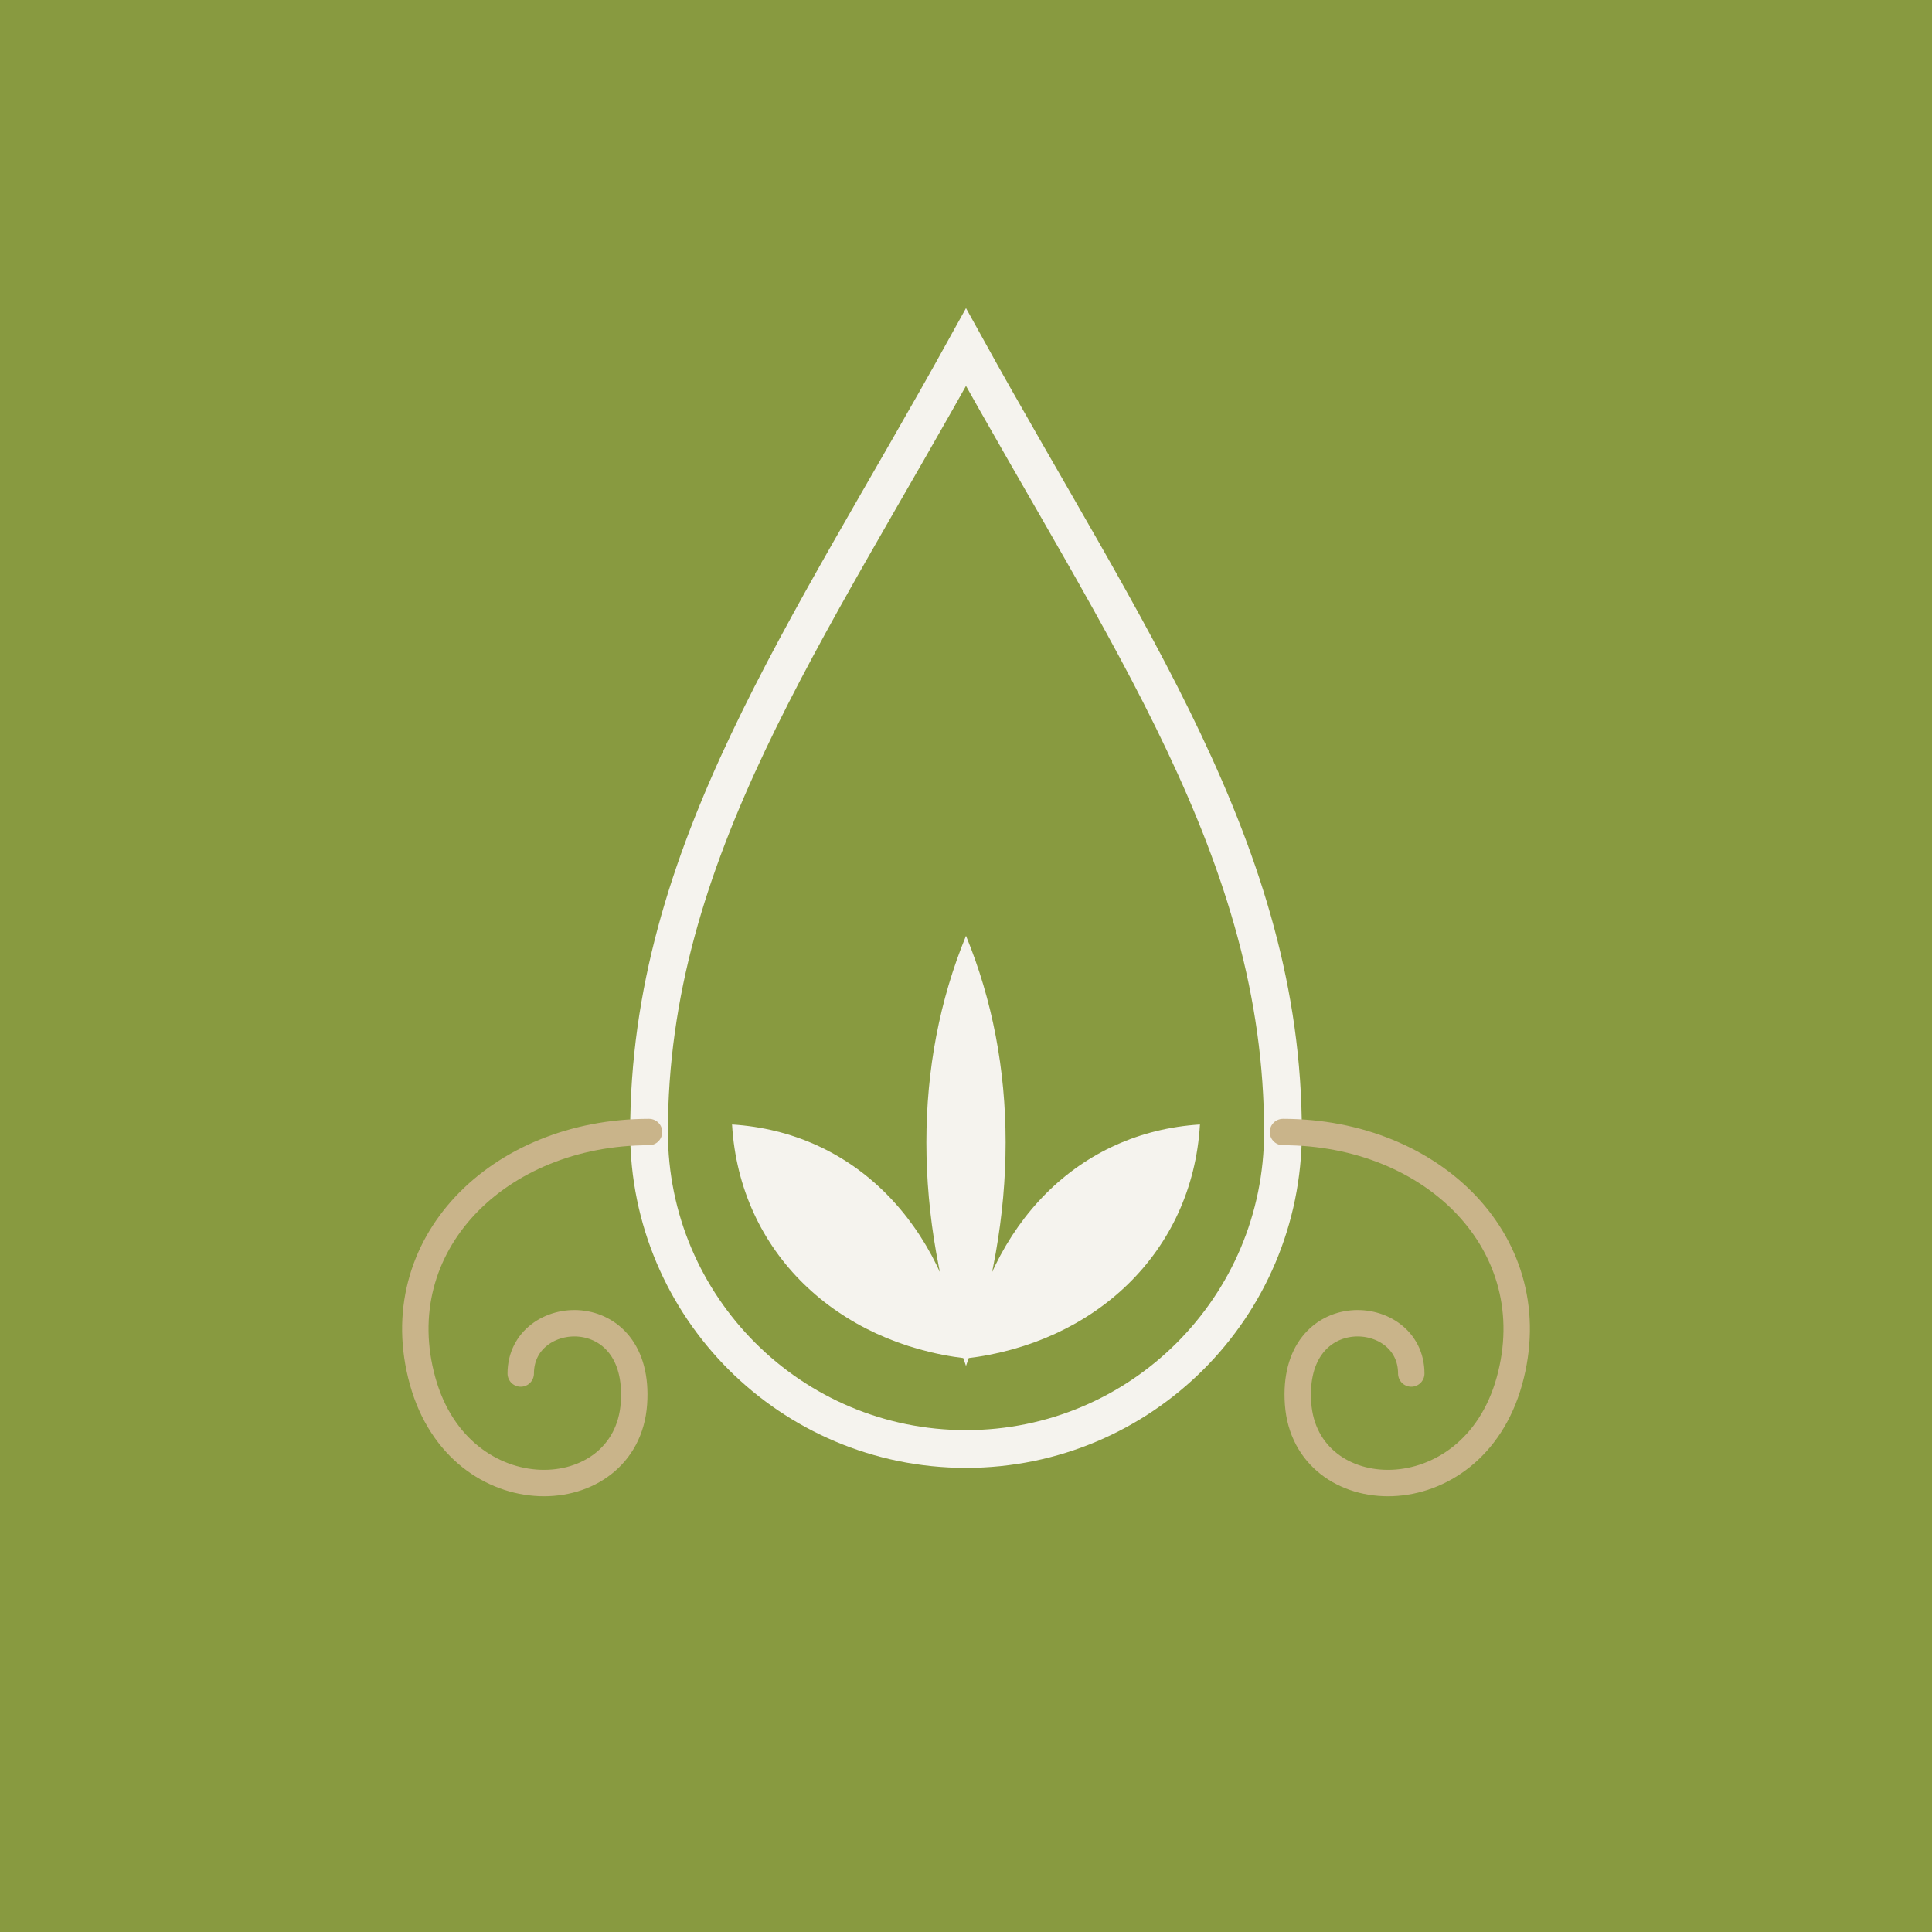
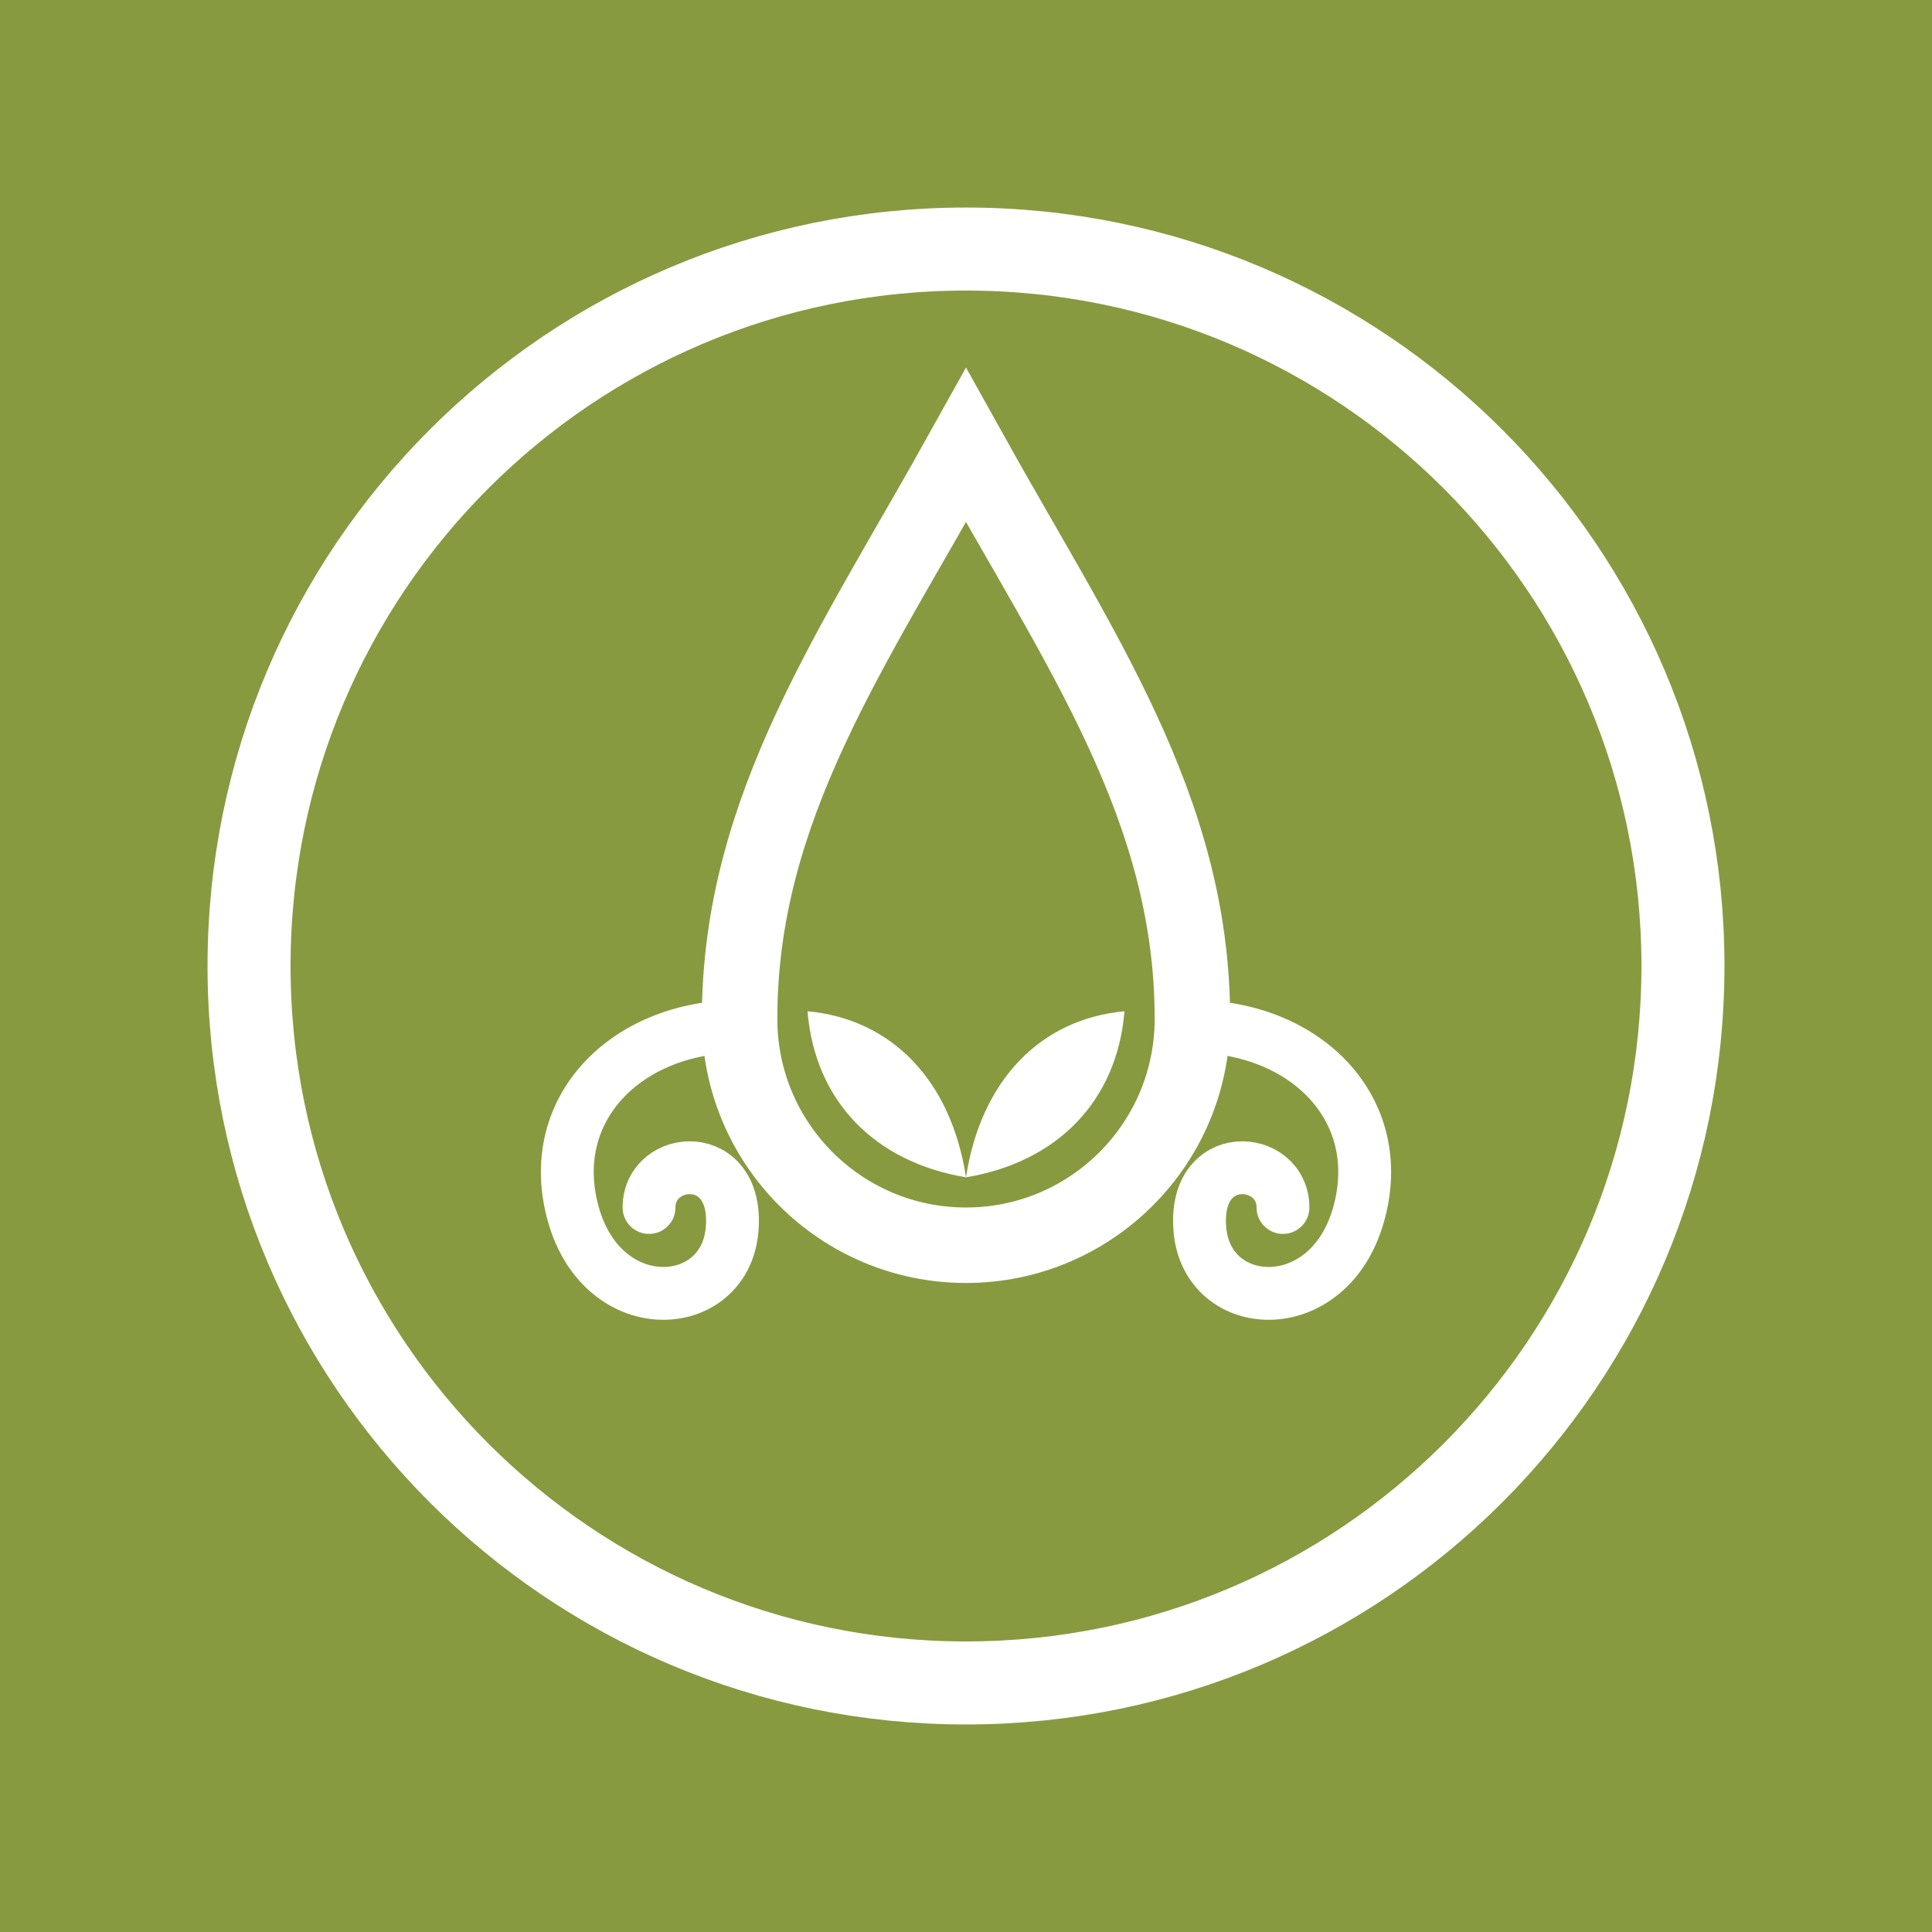
<svg xmlns="http://www.w3.org/2000/svg" viewBox="0 0 512 512">
  <rect width="512" height="512" fill="#889A40" />
-   <path d="M256 92C214 168 172 226 172 300a84 84 0 0 0 168 0c0-74-42-132-84-208z" fill="none" stroke="#F5F3EE" stroke-width="10" />
-   <g fill="none" stroke="#C9B48A" stroke-width="7" stroke-linecap="round">
-     <path d="M172 300c-40 0-70 30-60 66s54 34 56 6-30-26-30-8" />
-     <path d="M340 300c40 0 70 30 60 66s-54 34-56 6 30-26 30-8" />
+   <circle cx="256" cy="256" r="224" fill="#889A40" />
+   <circle cx="256" cy="256" r="190" fill="none" stroke="#FFFFFF" stroke-width="22" />
+   <path d="M256 118C226 172 196 214 196 270a60 60 0 0 0 120 0c0-56-30-98-60-152z" fill="none" stroke="#FFFFFF" stroke-width="20" />
+   <g fill="none" stroke="#FFFFFF" stroke-width="14" stroke-linecap="round">
+     <path d="M196 272c-30 0-52 22-44 50s40 26 42 4-22-20-22-6" />
+     <path d="M316 272c30 0 52 22 44 50s-40 26-42 4 22-20 22-6" />
  </g>
-   <g fill="#F5F3EE">
-     <path d="M256 360c-6-36-30-60-62-62 2 34 28 58 62 62z" />
-     <path d="M256 360c6-36 30-60 62-62-2 34-28 58-62 62z" />
-     <path d="M256 362c-14-40-14-80 0-114 14 34 14 74 0 114z" />
-   </g>
+   <path d="M256 312c-4-26-20-42-42-44 2 24 18 40 42 44zM256 312c4-26 20-42 42-44-2 24-18 40-42 44z" fill="#FFFFFF" />
</svg>
